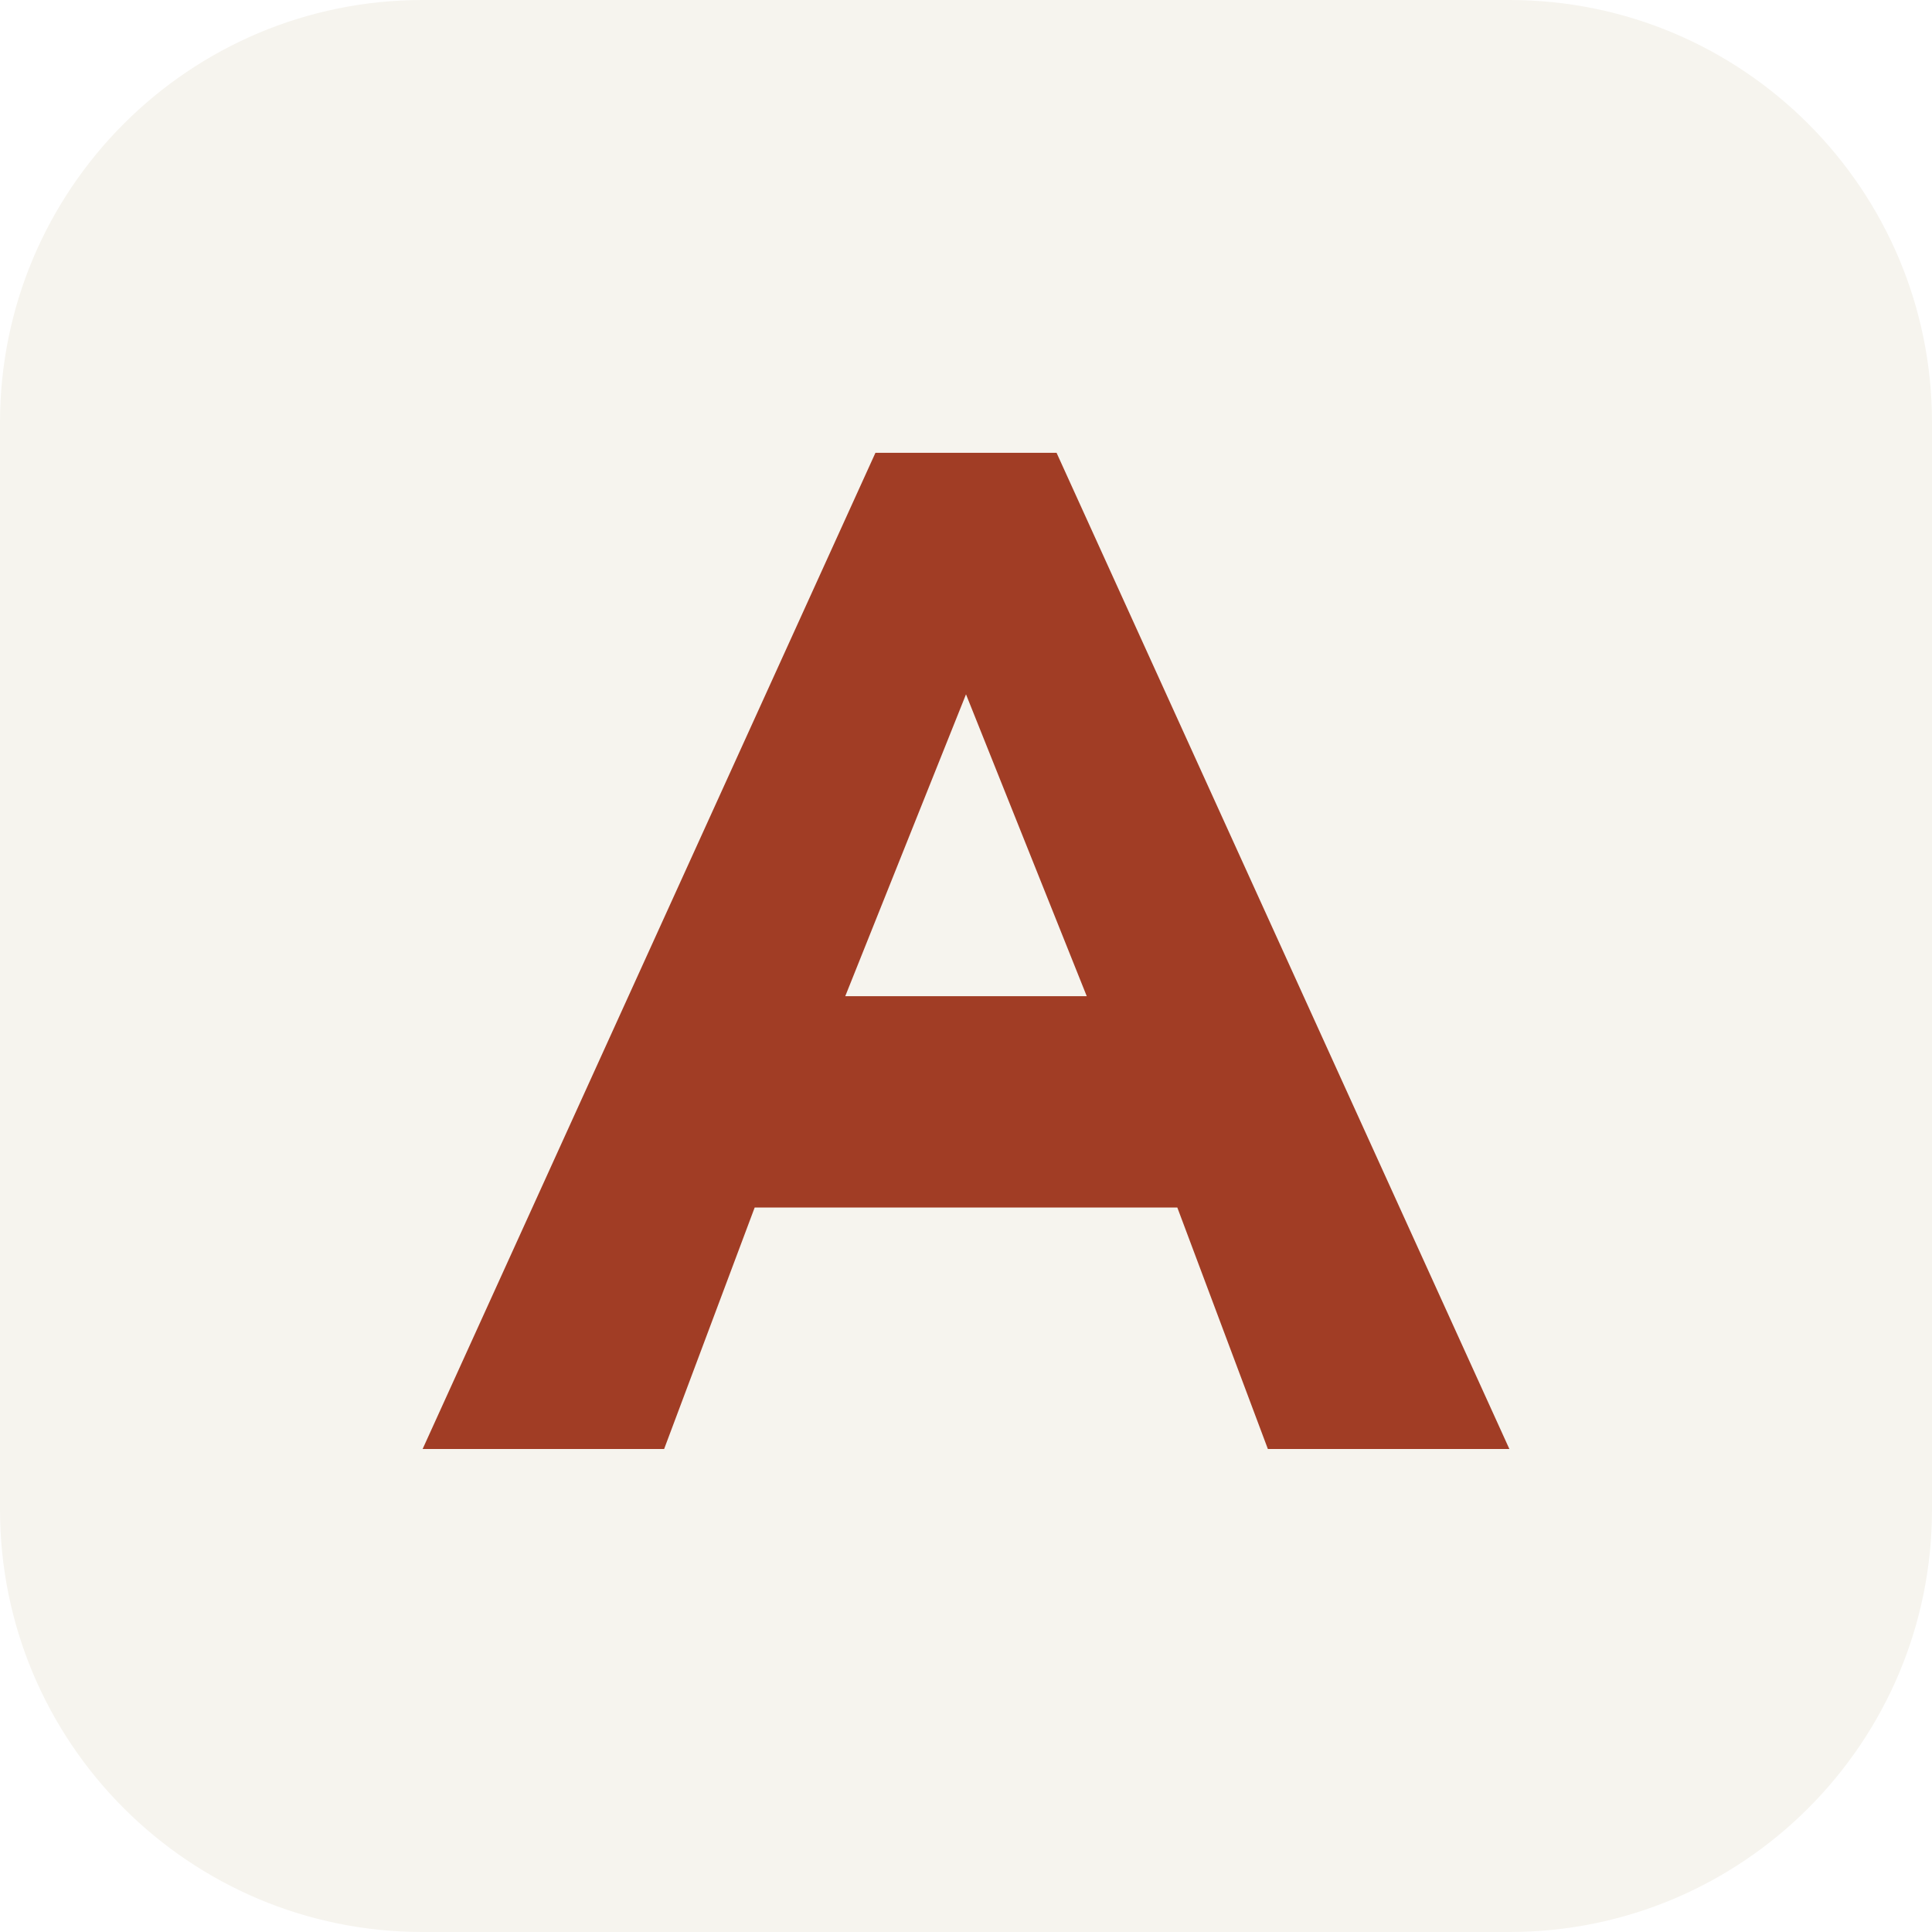
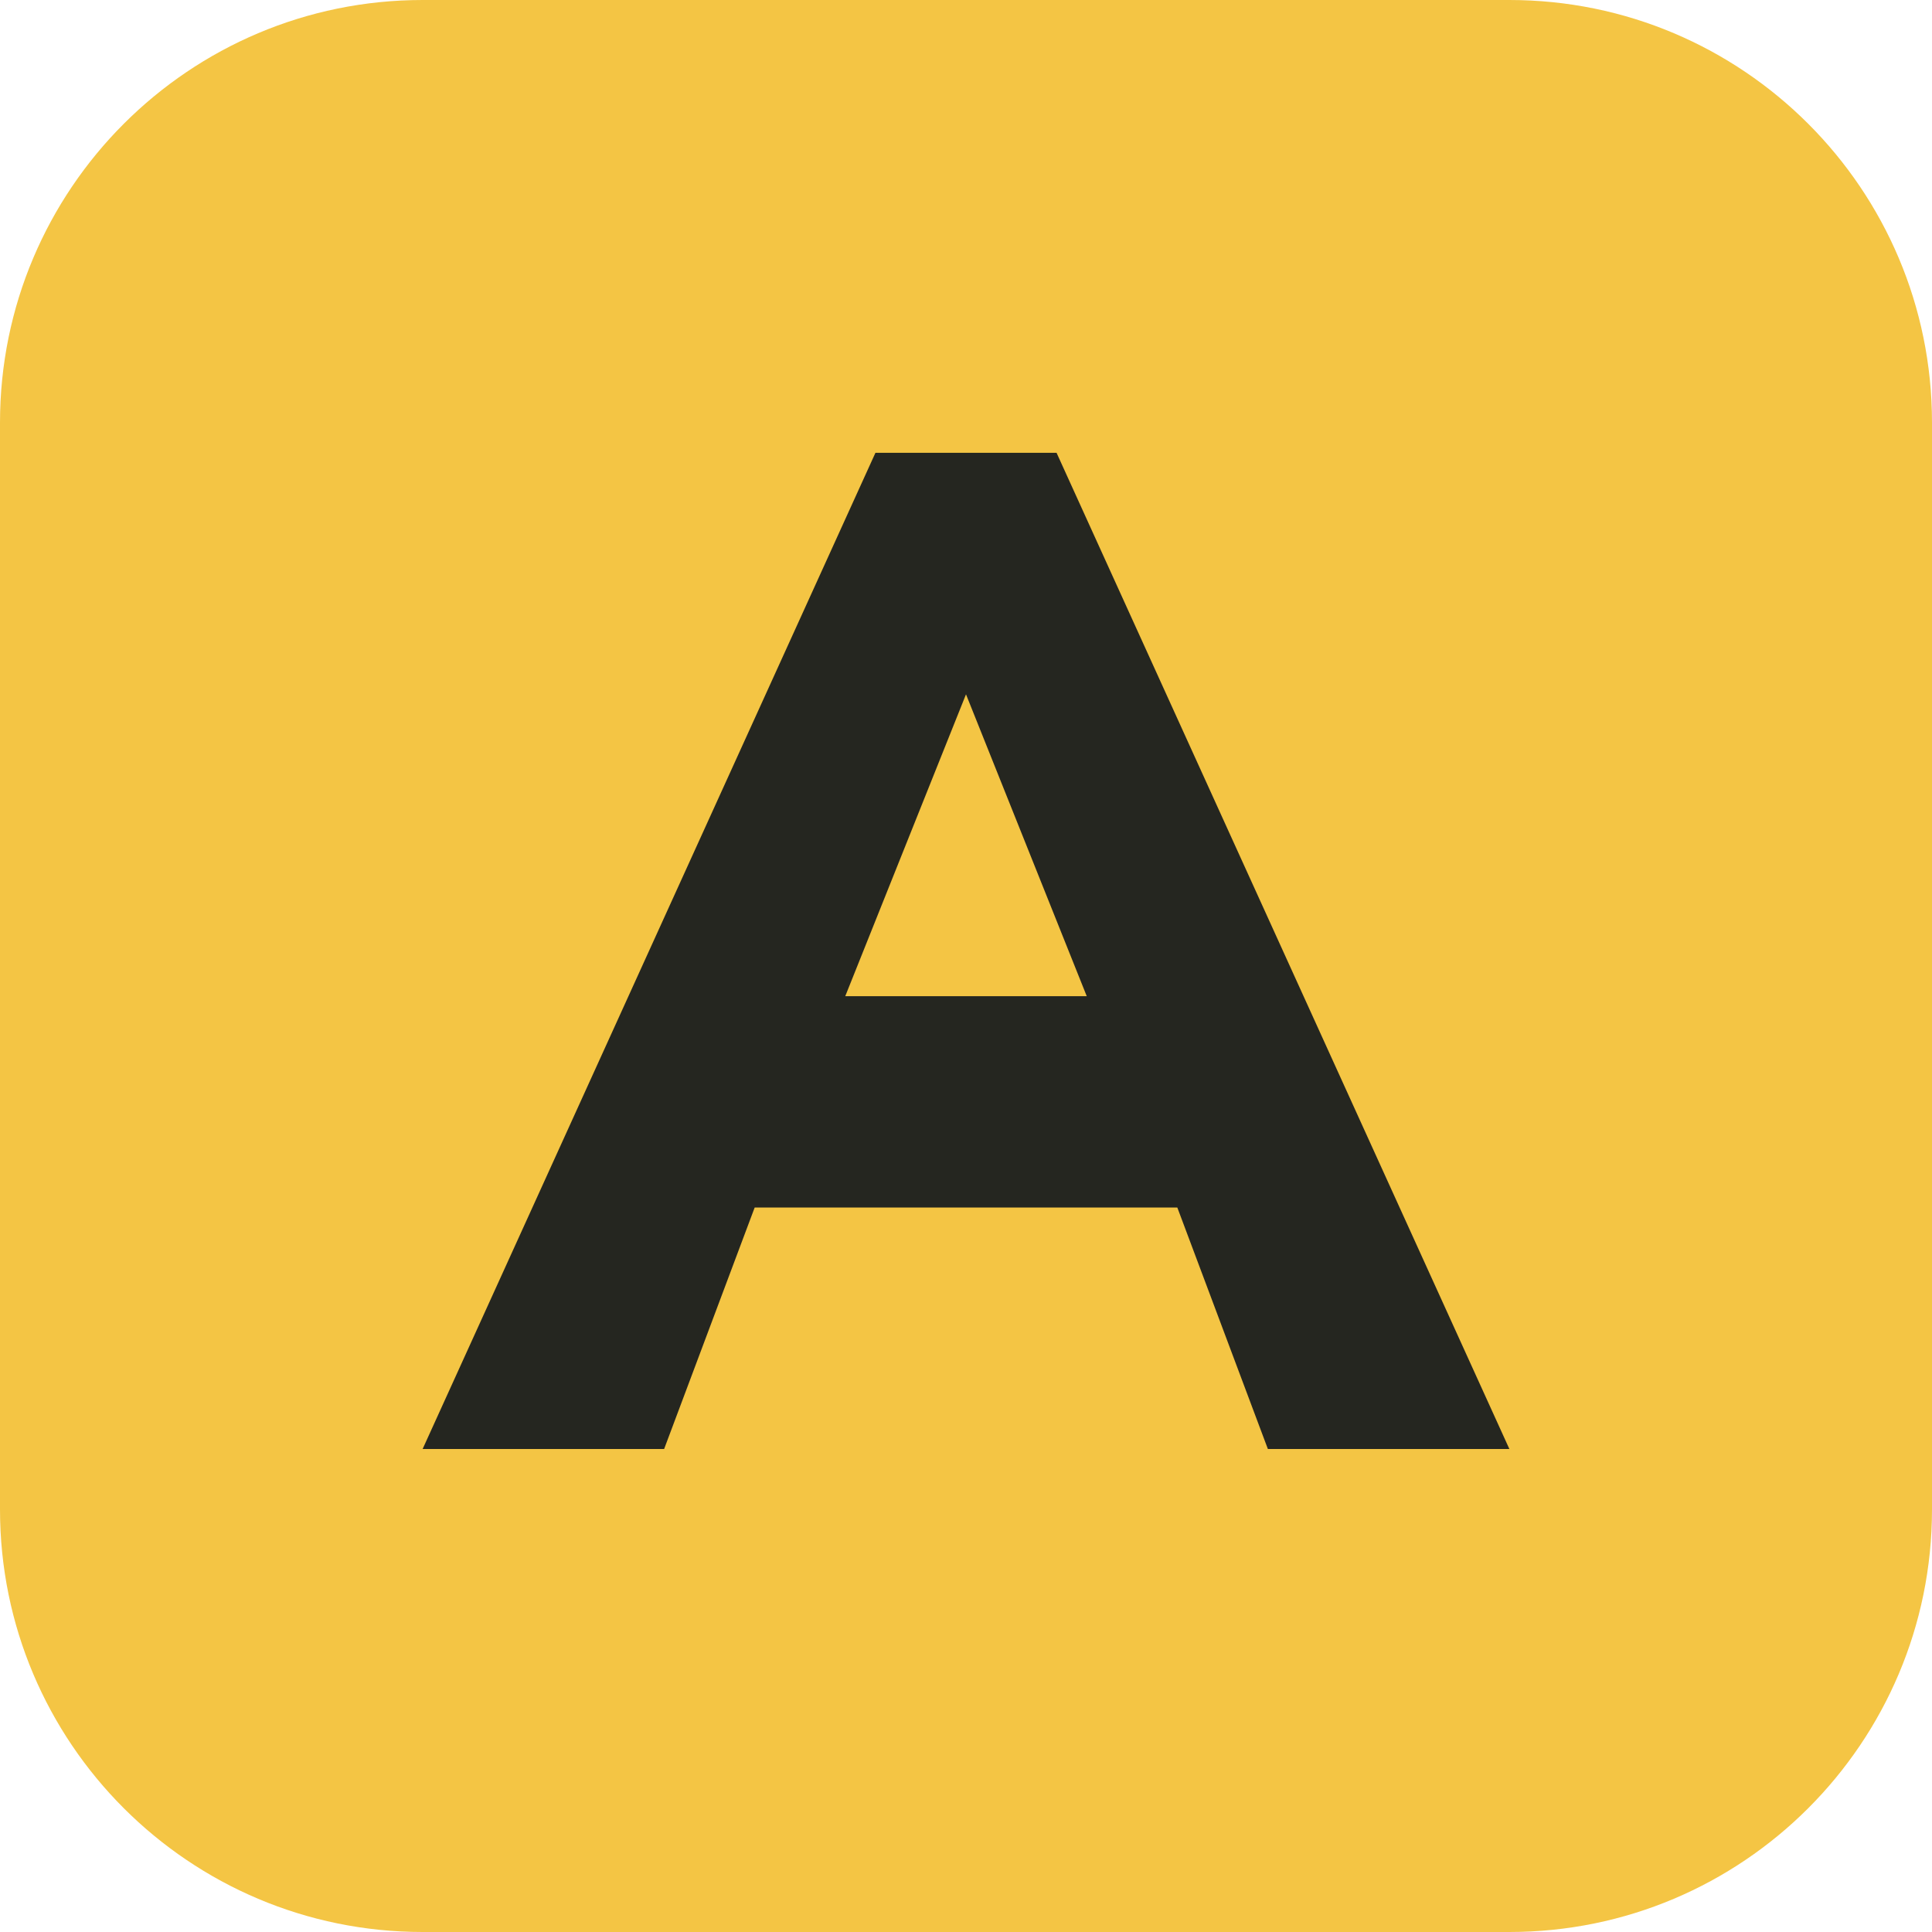
<svg xmlns="http://www.w3.org/2000/svg" viewBox="0 0 64 64">
-   <rect width="64" height="64" rx="14" fill="#f6f4ee" />
-   <path d="M14 48 29 15h6l15 33h-8l-3-8H25l-3 8Zm14-15h8l-4-10Z" fill="#a13d25" />
+   <rect width="64" height="64" rx="14" fill="#f4c544" />
+   <path d="M14 48 29 15h6l15 33h-8l-3-8H25l-3 8Zm14-15h8l-4-10Z" fill="#252620" />
</svg>
